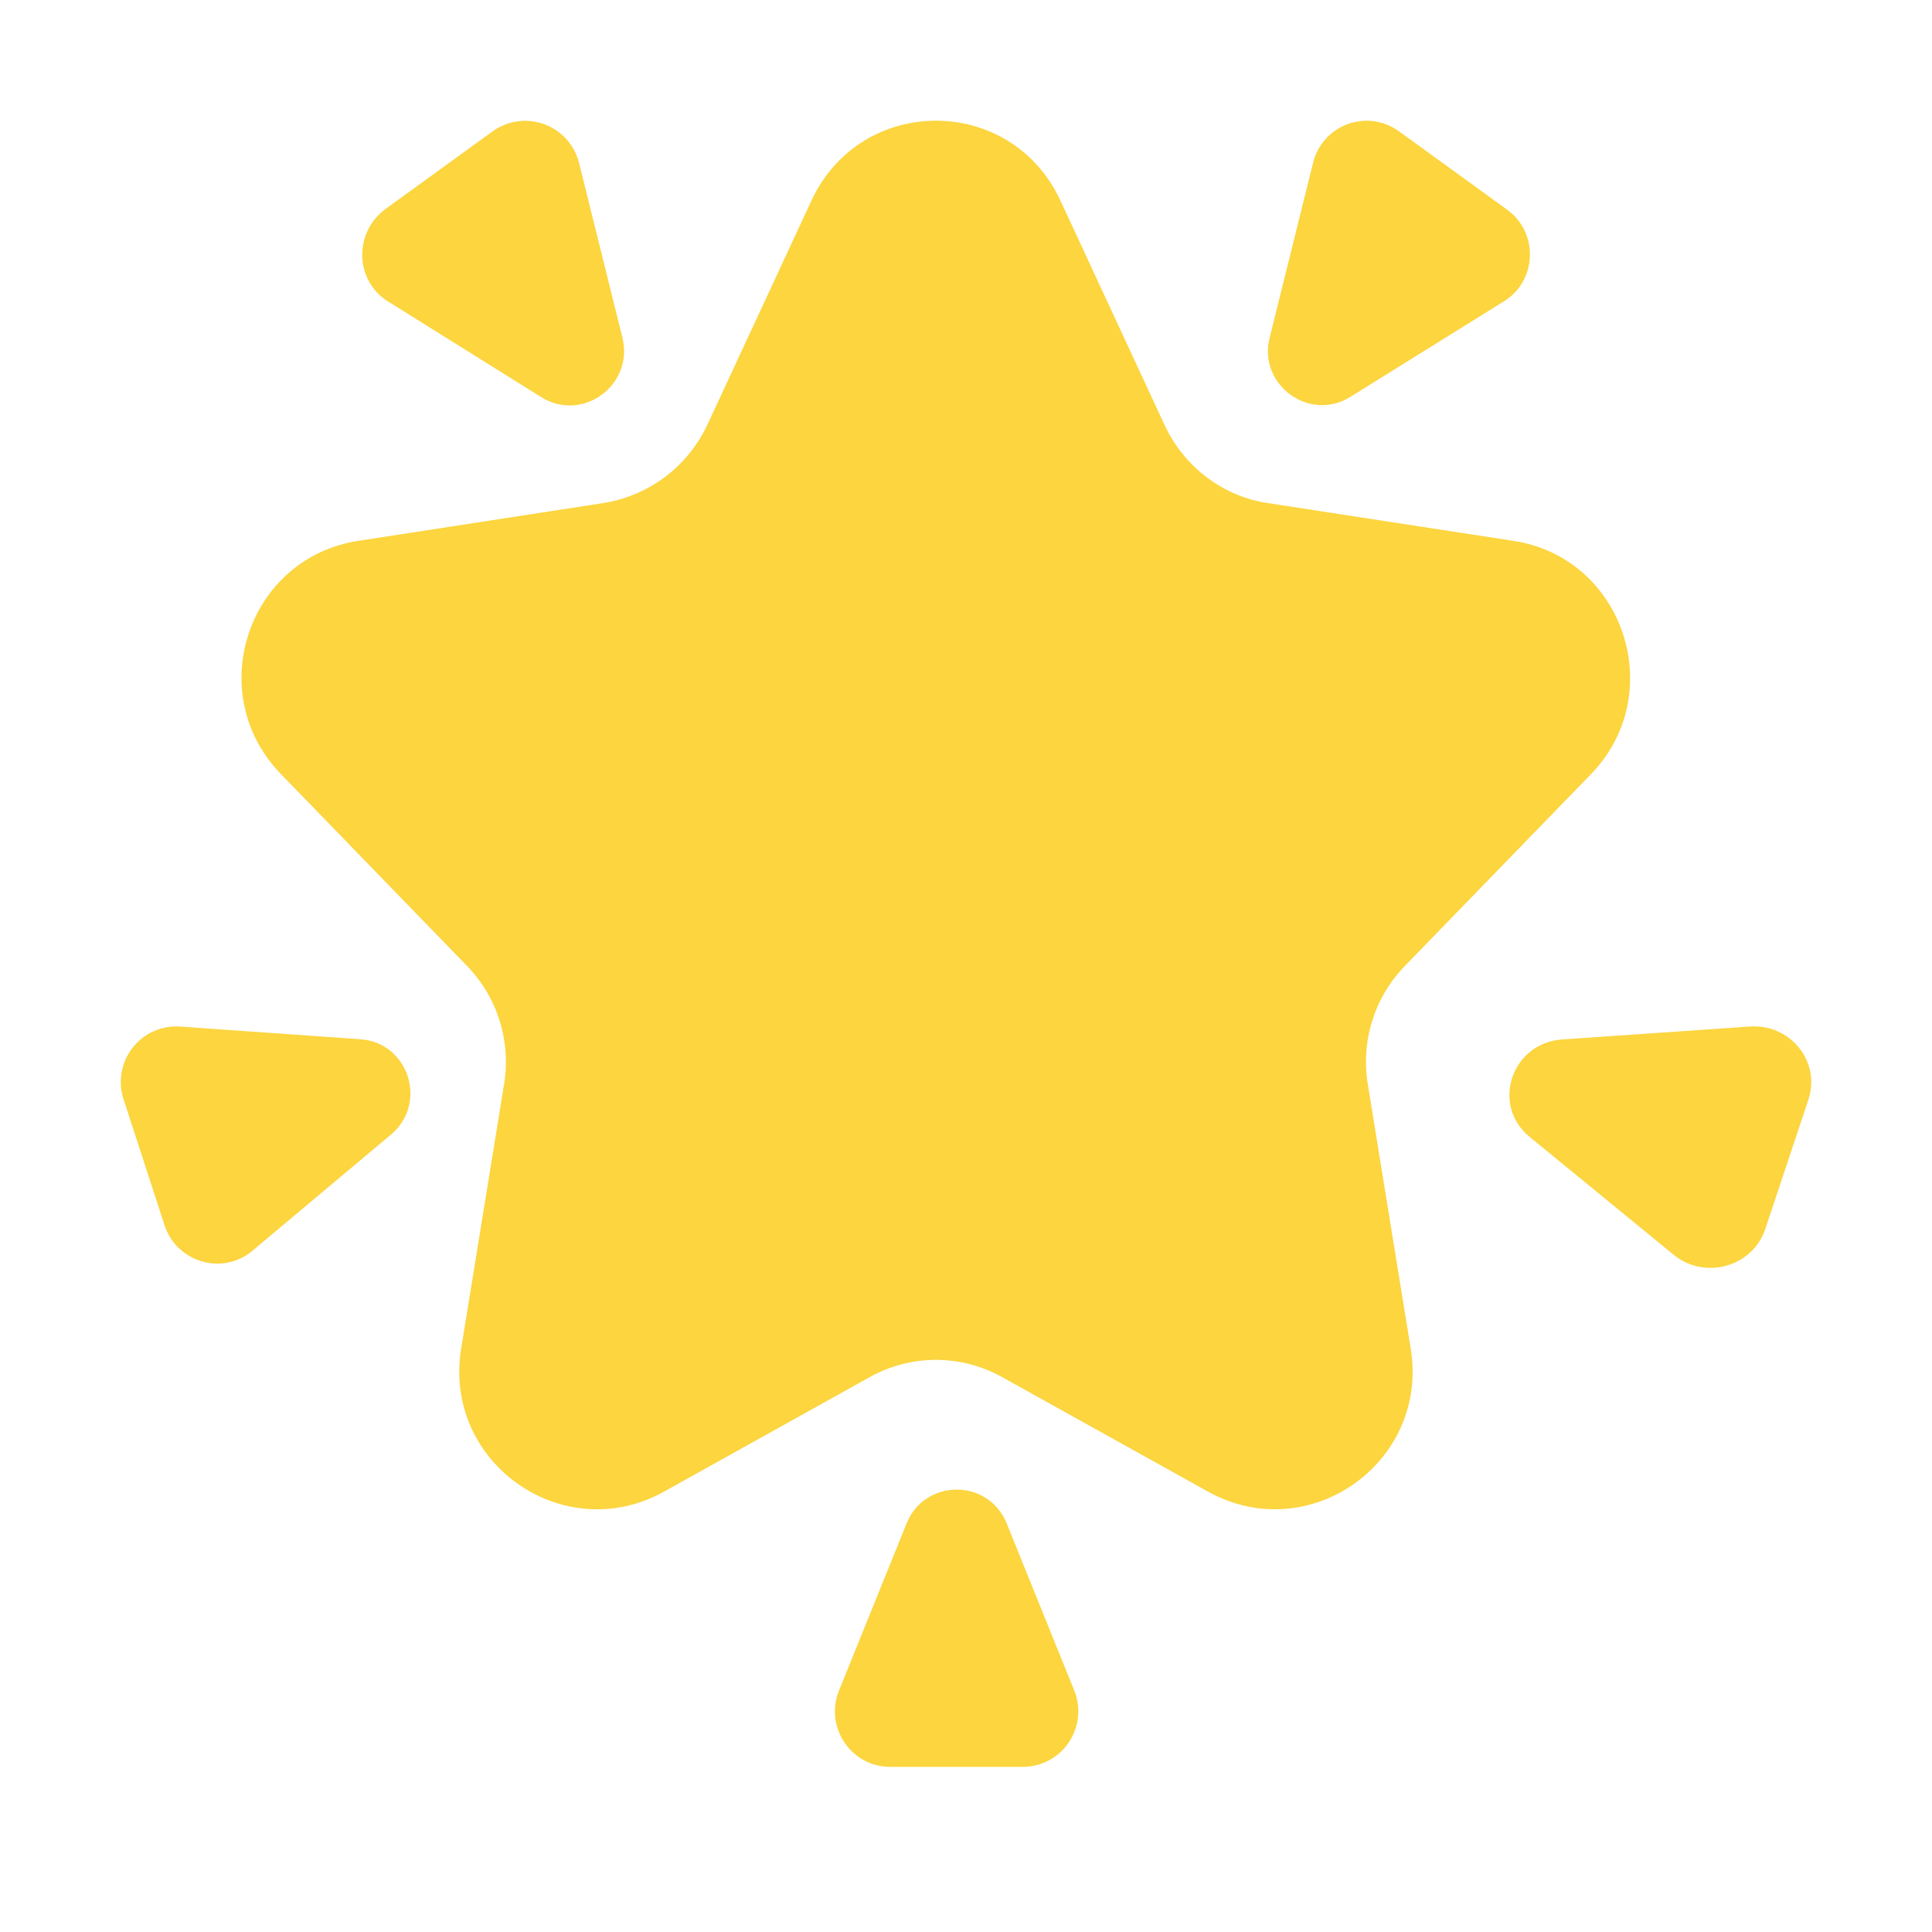
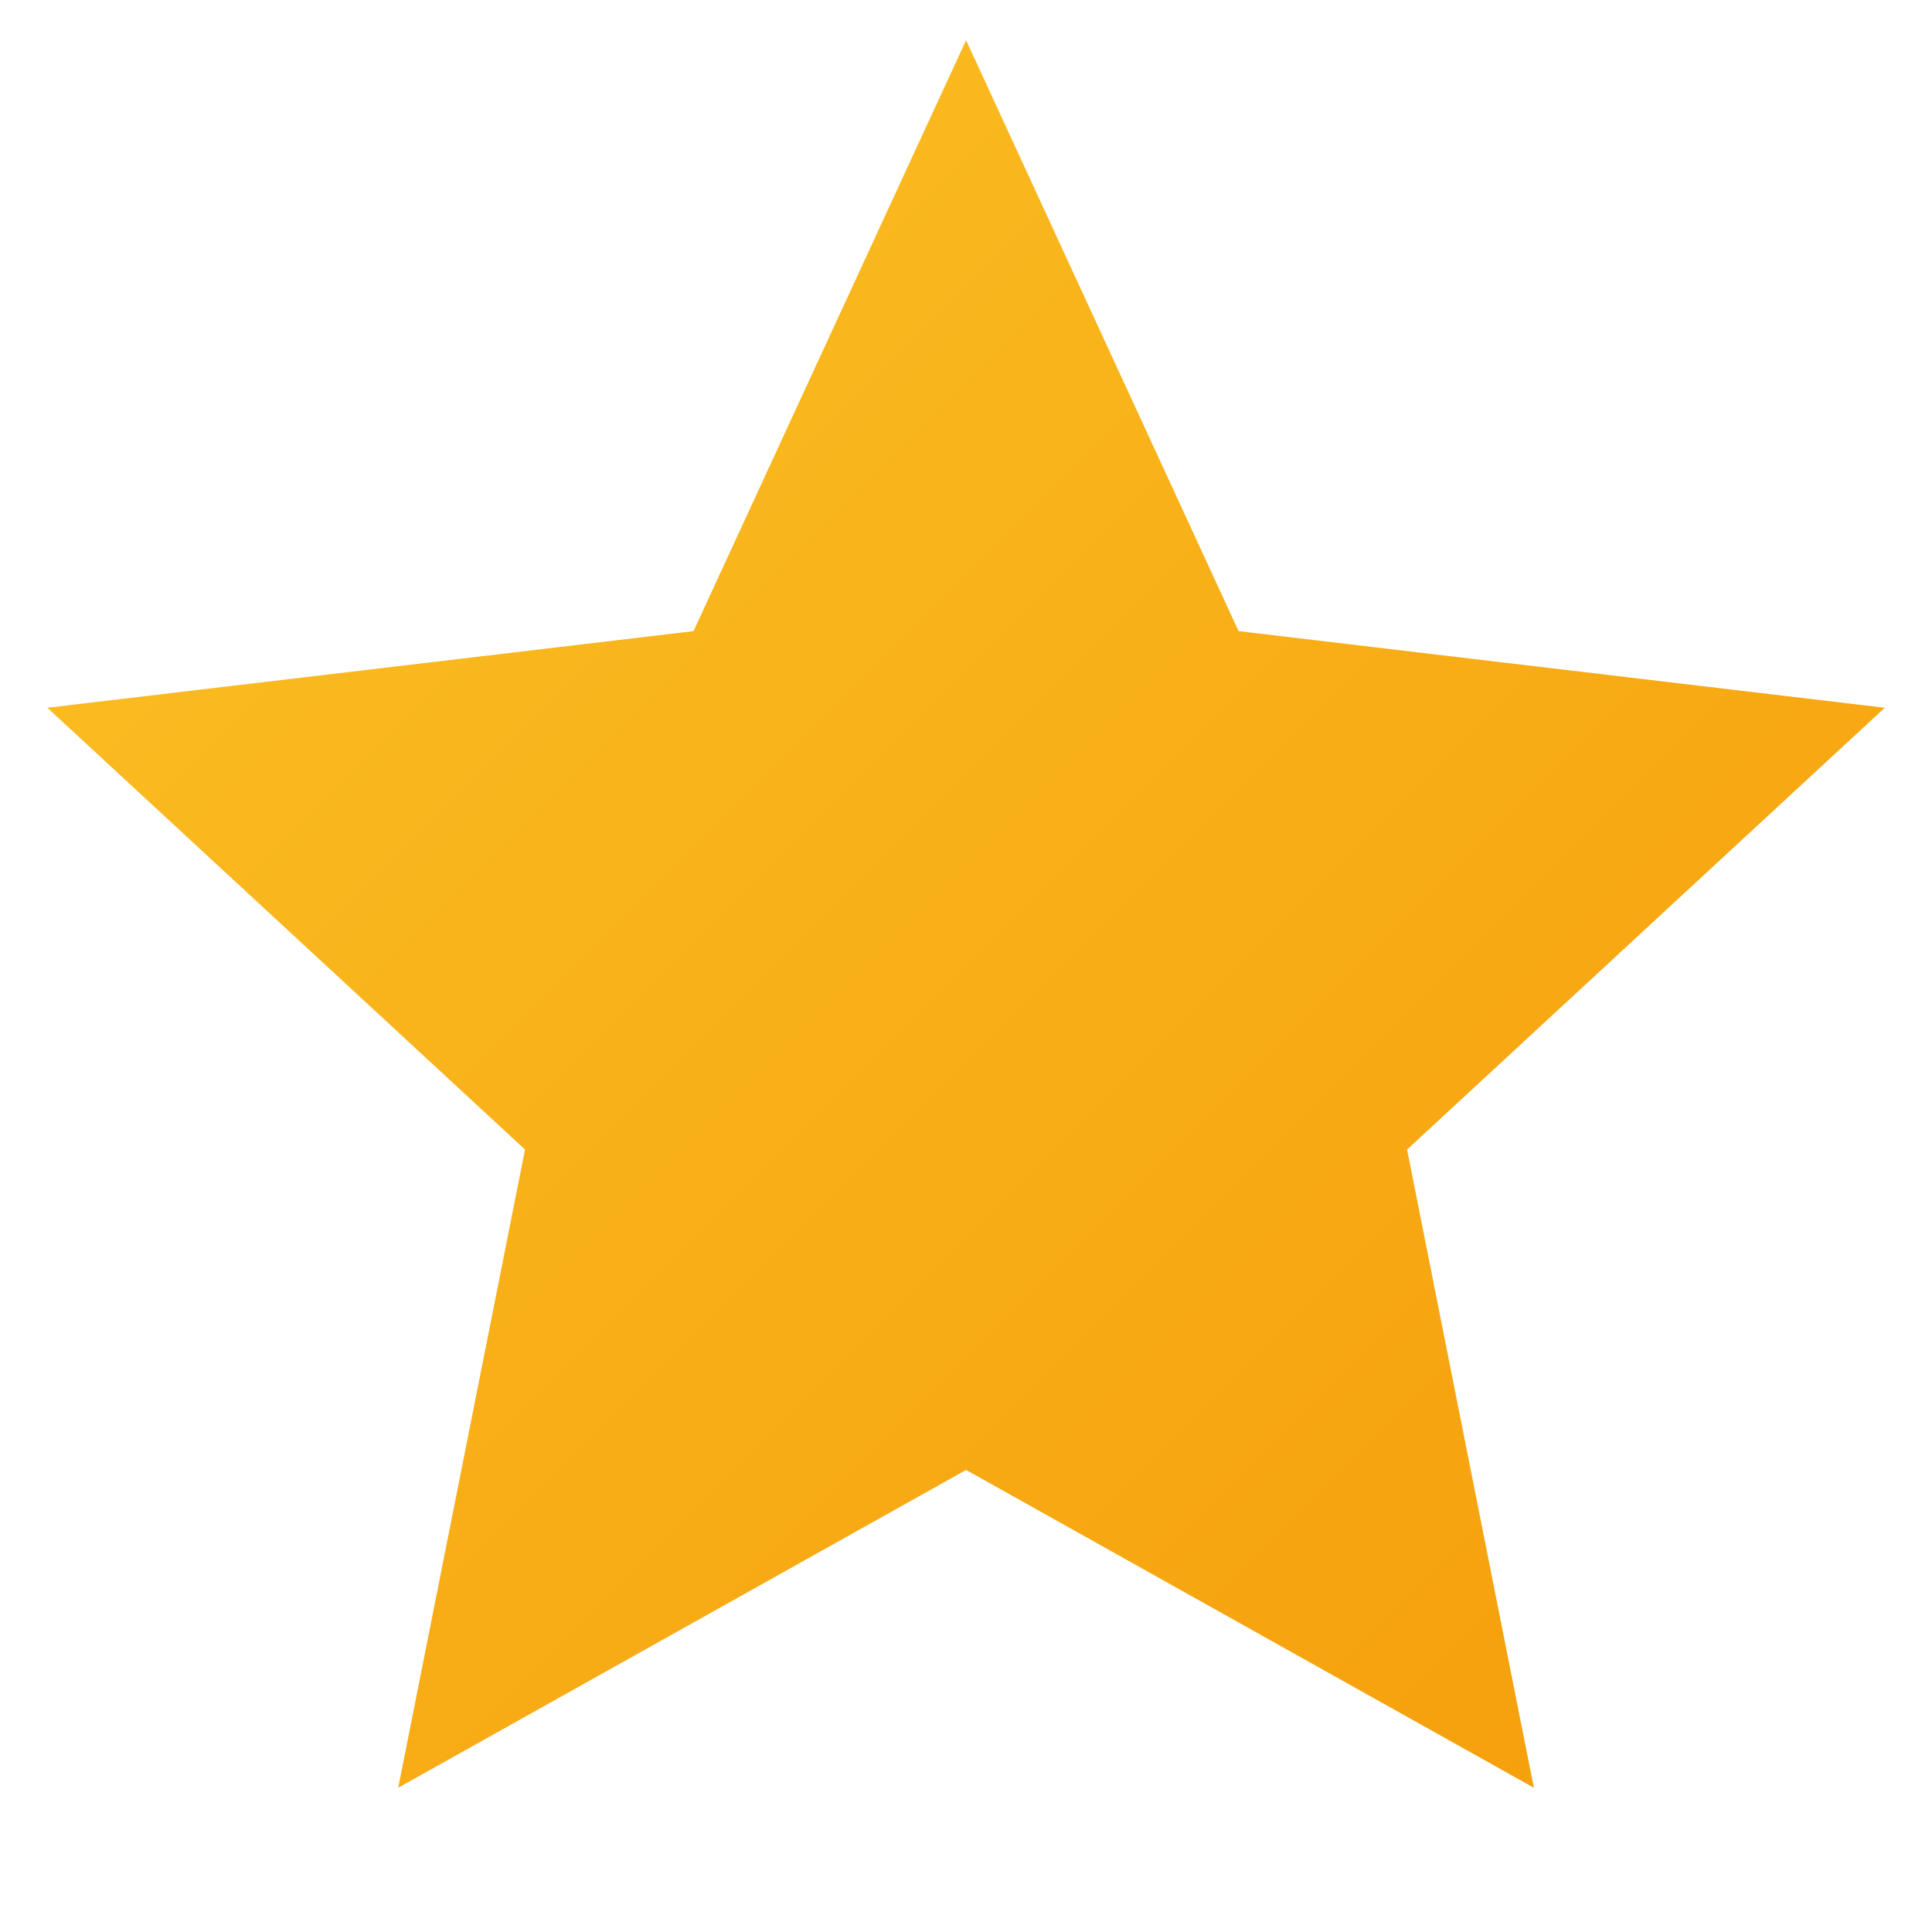
- <svg xmlns="http://www.w3.org/2000/svg" viewBox="0 0 32 32" width="32" height="32">
-   <g fill="#fcd53f">
-     <path d="m28.979 17.003l-3.108.214c-.834.06-1.178 1.079-.542 1.608l2.388 1.955c.521.428 1.314.204 1.523-.428l.709-2.127c.219-.632-.292-1.273-.97-1.222M21.75 2.691l-.72 2.9c-.2.78.66 1.41 1.34.98l2.54-1.58c.55-.34.58-1.14.05-1.52l-1.78-1.29a.912.912 0 0 0-1.43.51M6.43 4.995l2.53 1.58c.68.43 1.54-.19 1.35-.98l-.72-2.9a.92.92 0 0 0-1.43-.52l-1.78 1.29c-.53.4-.5 1.19.05 1.53M4.185 20.713l2.29-1.92c.62-.52.29-1.53-.51-1.58l-2.98-.21a.92.92 0 0 0-.94 1.2l.68 2.09c.2.62.97.84 1.46.42m13.61 7.292l-1.12-2.77c-.3-.75-1.36-.75-1.66 0l-1.12 2.77c-.24.6.2 1.26.85 1.26h2.2a.92.92 0 0 0 .85-1.26" />
-     <path d="m17.565 3.324l1.726 3.72c.326.694.967 1.18 1.717 1.29l4.056.624c1.835.278 2.575 2.53 1.293 3.859L23.268 16a2.28 2.28 0 0 0-.612 1.964l.71 4.374c.307 1.885-1.687 3.293-3.354 2.37l-3.405-1.894a2.25 2.25 0 0 0-2.21 0l-3.404 1.895c-1.668.922-3.661-.486-3.355-2.37l.71-4.375A2.28 2.28 0 0 0 7.736 16l-3.088-3.184c-1.293-1.34-.543-3.581 1.293-3.859l4.055-.625a2.3 2.3 0 0 0 1.717-1.29l1.727-3.719c.819-1.765 3.306-1.765 4.124 0" />
+ <svg xmlns="http://www.w3.org/2000/svg" viewBox="0 0 24 24" width="24" height="24">
+   <defs>
+     <linearGradient id="ri_star" x1="2" y1="2" x2="22" y2="22" gradientUnits="userSpaceOnUse">
+       <stop stop-color="#fbbf24" />
+       <stop offset="1" stop-color="#f59e0b" />
+     </linearGradient>
+   </defs>
+   <g fill="none">
+     <path fill="url(#ri_star)" d="M12.001 18.26L4.947 22.208L6.522 14.28L0.588 8.792L8.615 7.84L12.001 0.5L15.386 7.84L23.413 8.792L17.479 14.28L19.054 22.208L12.001 18.26Z" />
  </g>
</svg>
